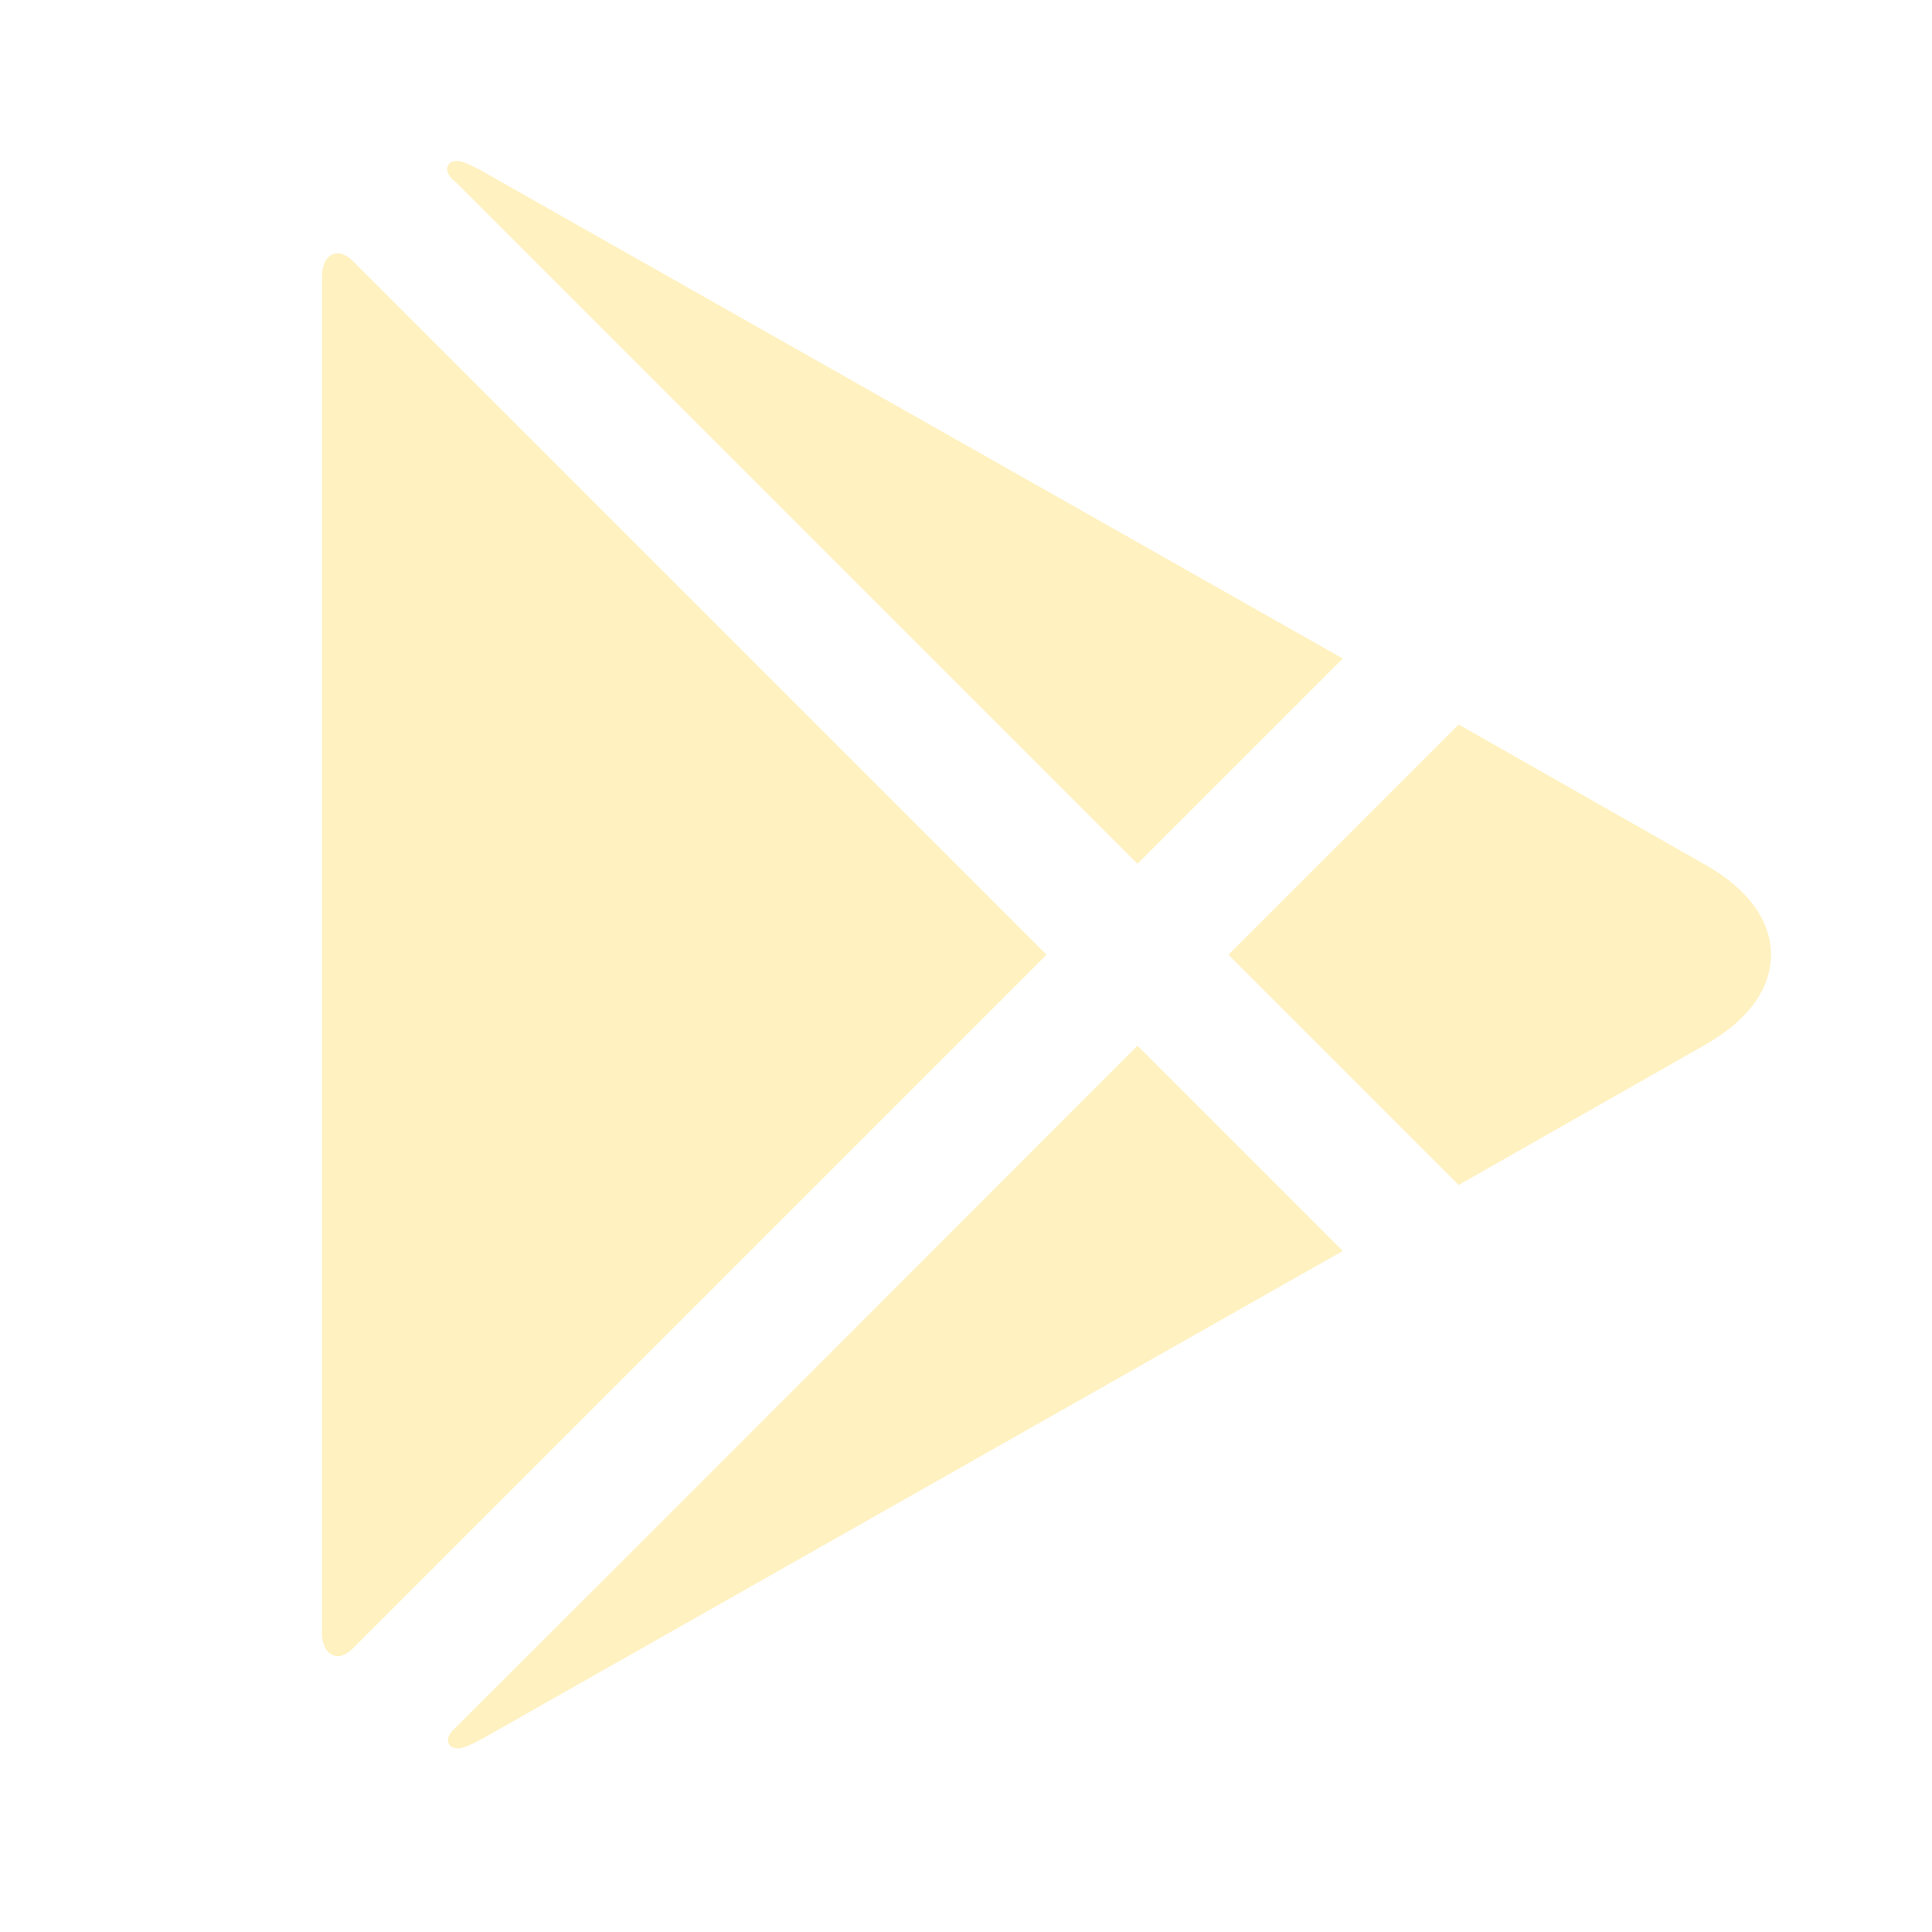
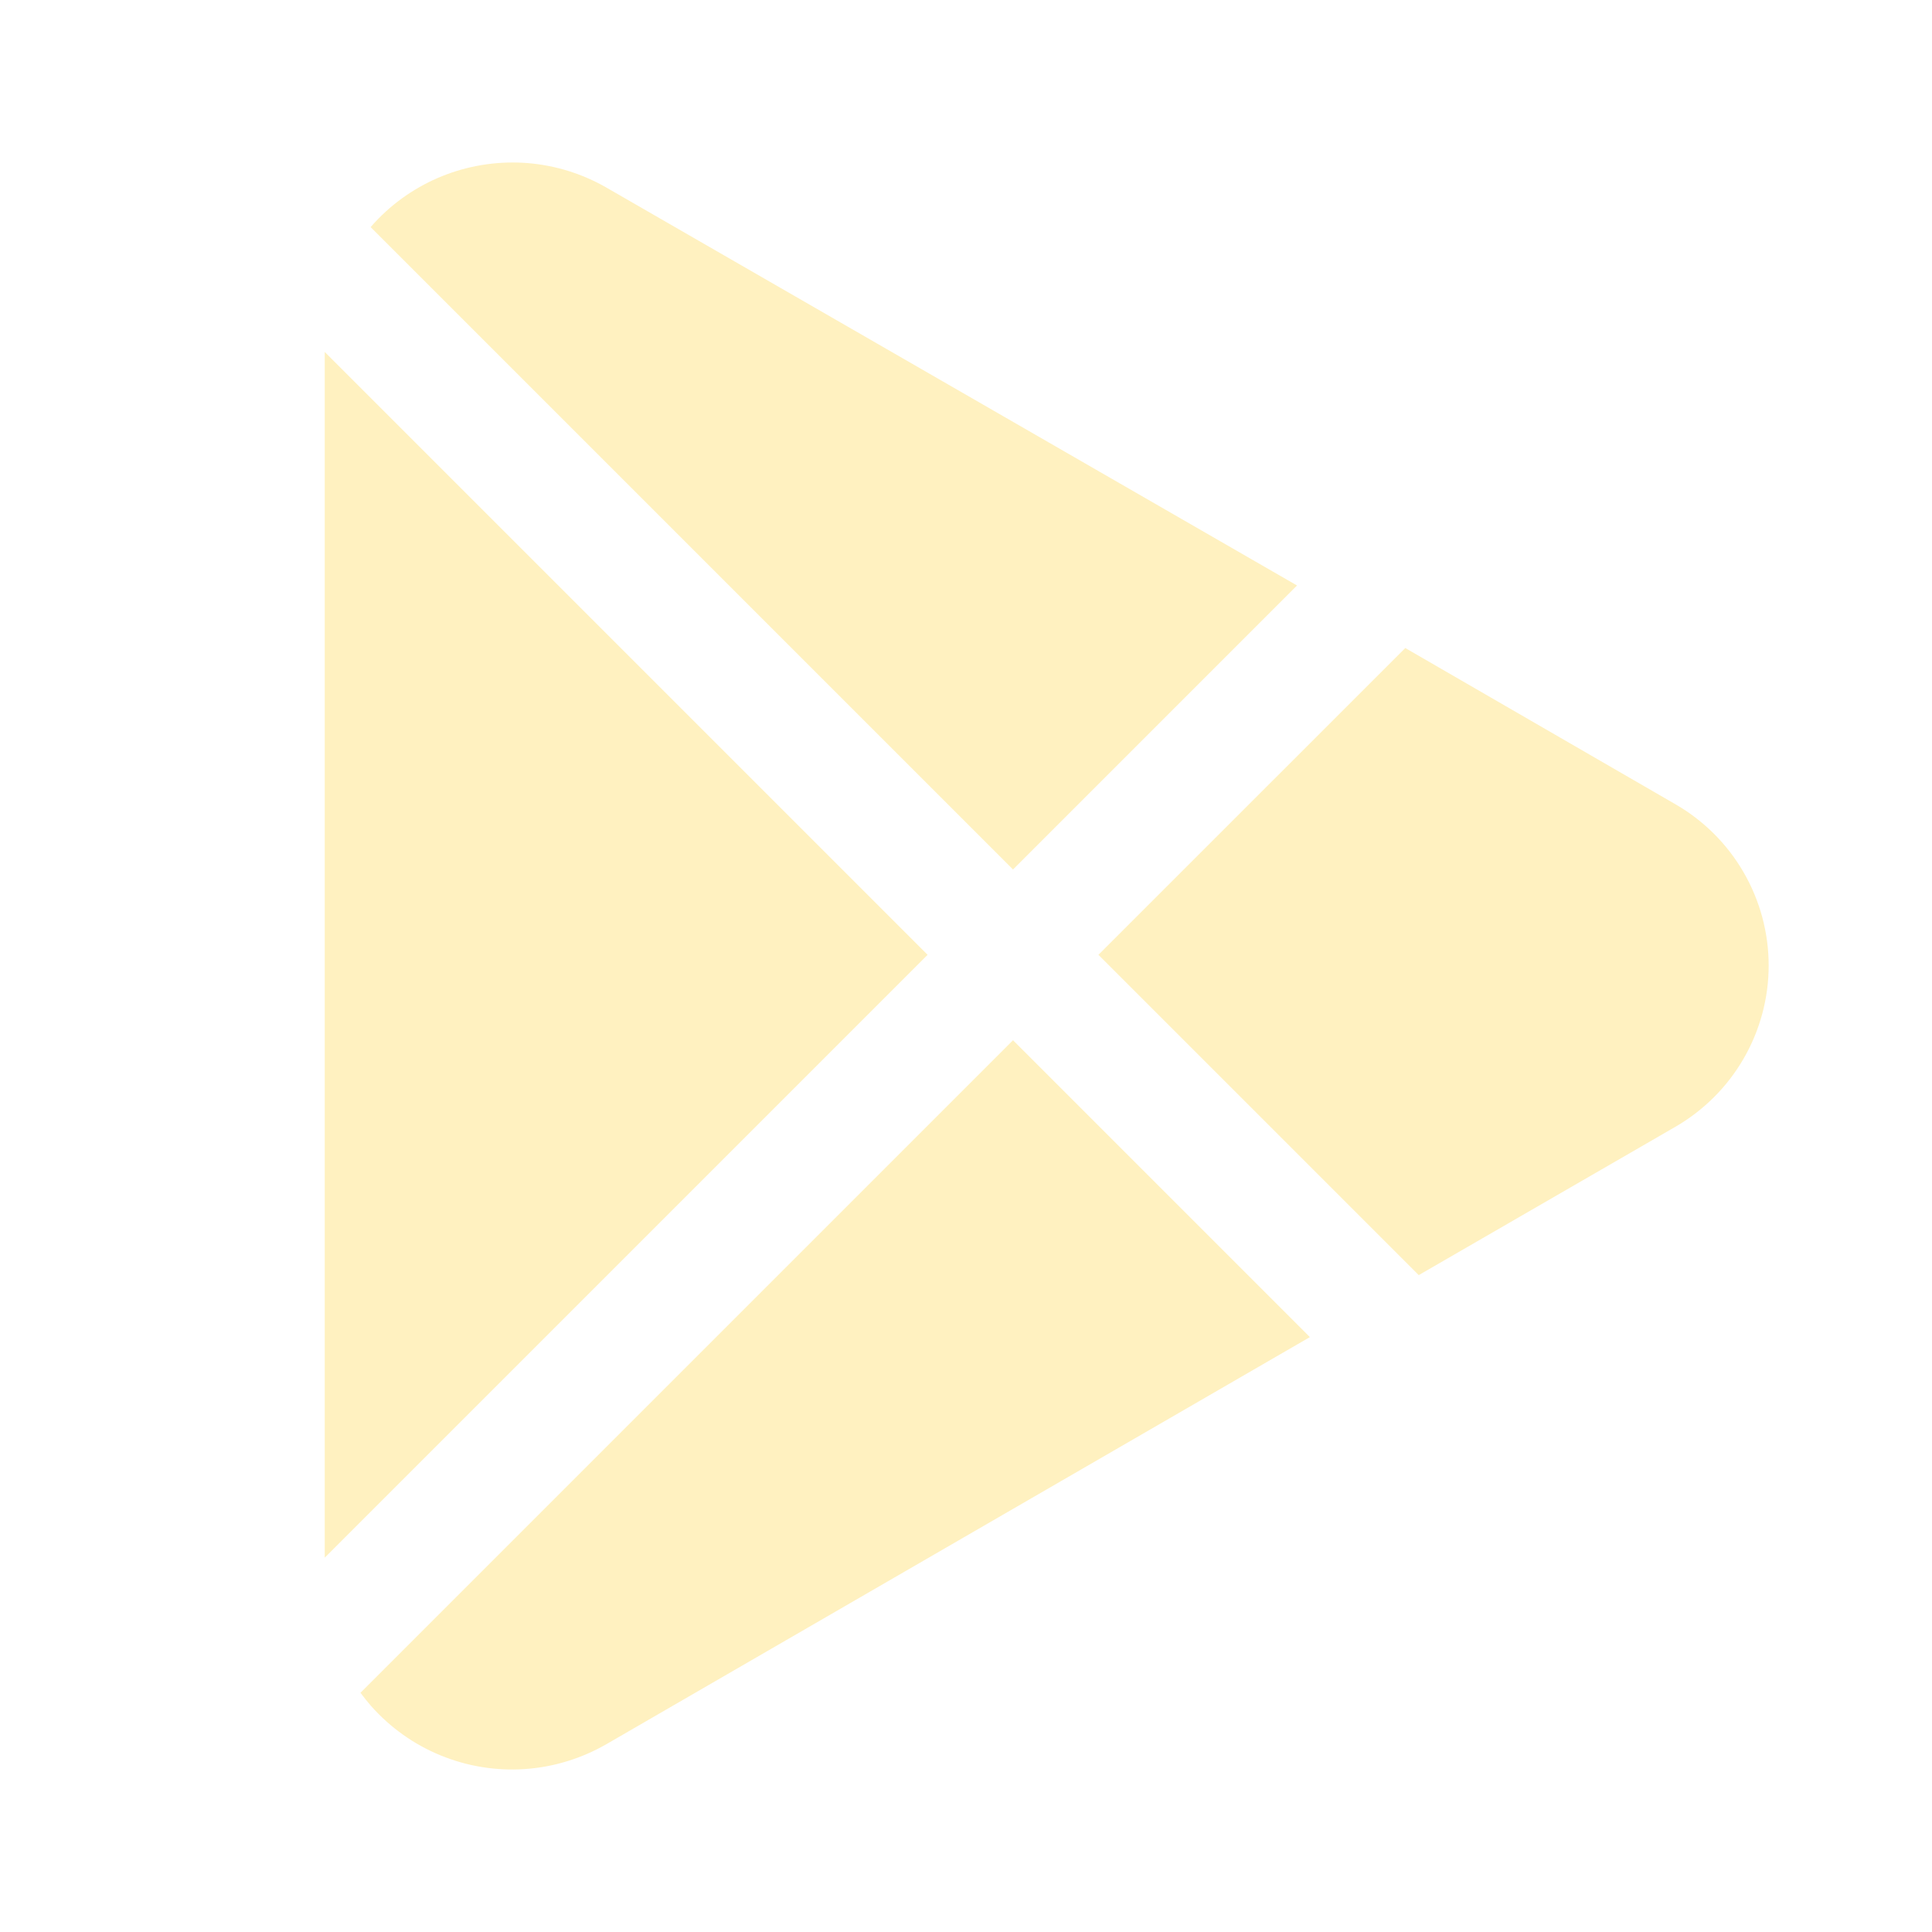
<svg xmlns="http://www.w3.org/2000/svg" width="24" height="24" viewBox="0 0 24 24" fill="none">
-   <path d="M21.18 10.74L18.12 9L15.26 11.86L18.12 14.72L21.18 12.98C21.73 12.67 22 12.27 22 11.86C22 11.45 21.73 11.05 21.18 10.74V10.74ZM5.71 2.31L14.13 10.73L16.68 8.18L5.98 2.12C5.91 2.08 5.84 2.05 5.77 2.02C5.6 1.95 5.47 2.07 5.62 2.23C5.65 2.25 5.68 2.28 5.71 2.31V2.31ZM5.71 21.41L5.63 21.49C5.48 21.64 5.61 21.77 5.78 21.7C5.85 21.67 5.92 21.64 5.99 21.6L16.68 15.54L14.13 12.99C14.13 12.99 6.93 20.2 5.71 21.41V21.41ZM13 11.86L4.38 3.24C4.19 3.05 4 3.17 4 3.43V20.29C4 20.55 4.19 20.67 4.38 20.48L13 11.86Z" fill="#FFF1C0" />
+   <path d="M16.112 7.273L7.524 2.325C7.227 2.156 6.897 2.054 6.556 2.026C6.215 1.999 5.873 2.046 5.552 2.165C5.232 2.284 4.941 2.472 4.702 2.715C4.668 2.749 4.636 2.785 4.604 2.821L12.584 10.801L16.112 7.273Z" fill="#FFF1C0" />
+   <path d="M17.457 8.05L13.645 11.861L17.624 15.84L20.808 14C21.162 13.796 21.455 13.504 21.659 13.152C21.863 12.8 21.971 12.4 21.971 11.994C21.971 11.587 21.863 11.187 21.659 10.835C21.455 10.483 21.162 10.191 20.808 9.988L17.457 8.05Z" fill="#FFF1C0" />
+   <path d="M16.272 16.61L12.584 12.922L4.478 21.028C4.52 21.085 4.564 21.14 4.611 21.194C4.848 21.461 5.143 21.671 5.473 21.806C5.804 21.942 6.161 22 6.518 21.976C6.875 21.952 7.221 21.846 7.531 21.668L16.272 16.61Z" fill="#FFF1C0" />
+   <path d="M4.034 19.35L11.523 11.861L4.034 4.372V19.35Z" fill="#FFF1C0" />
</svg>
